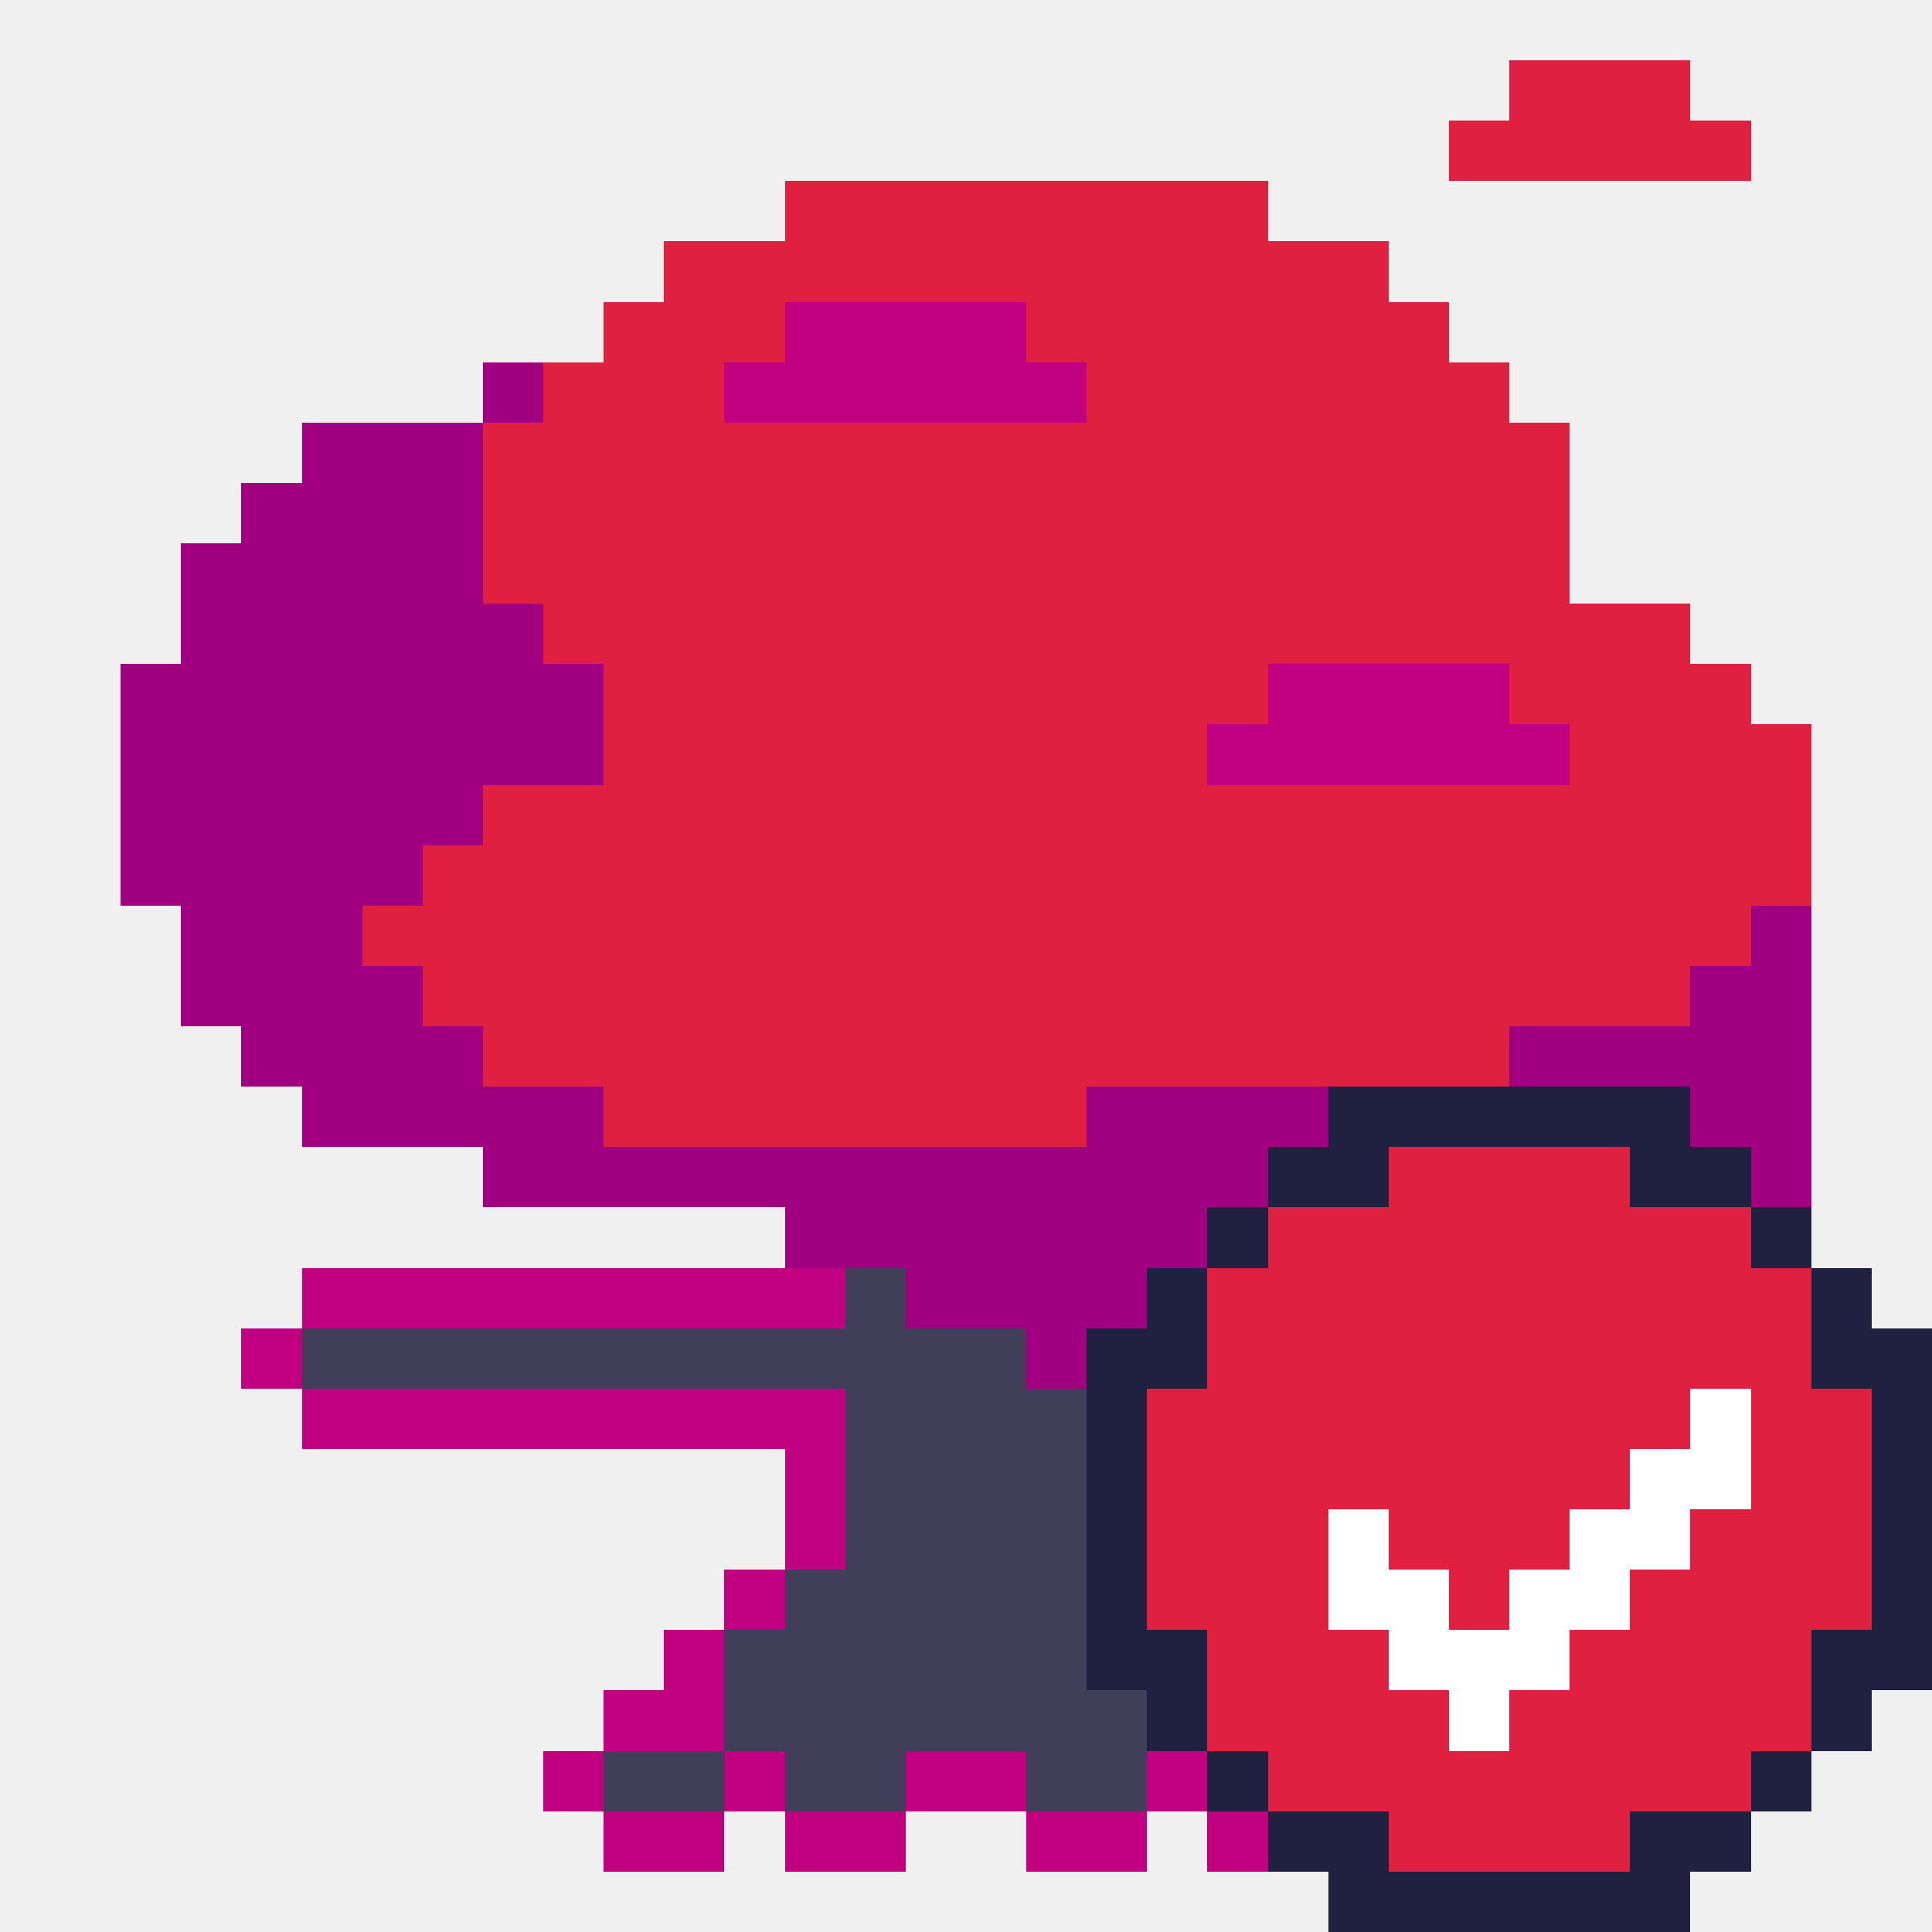
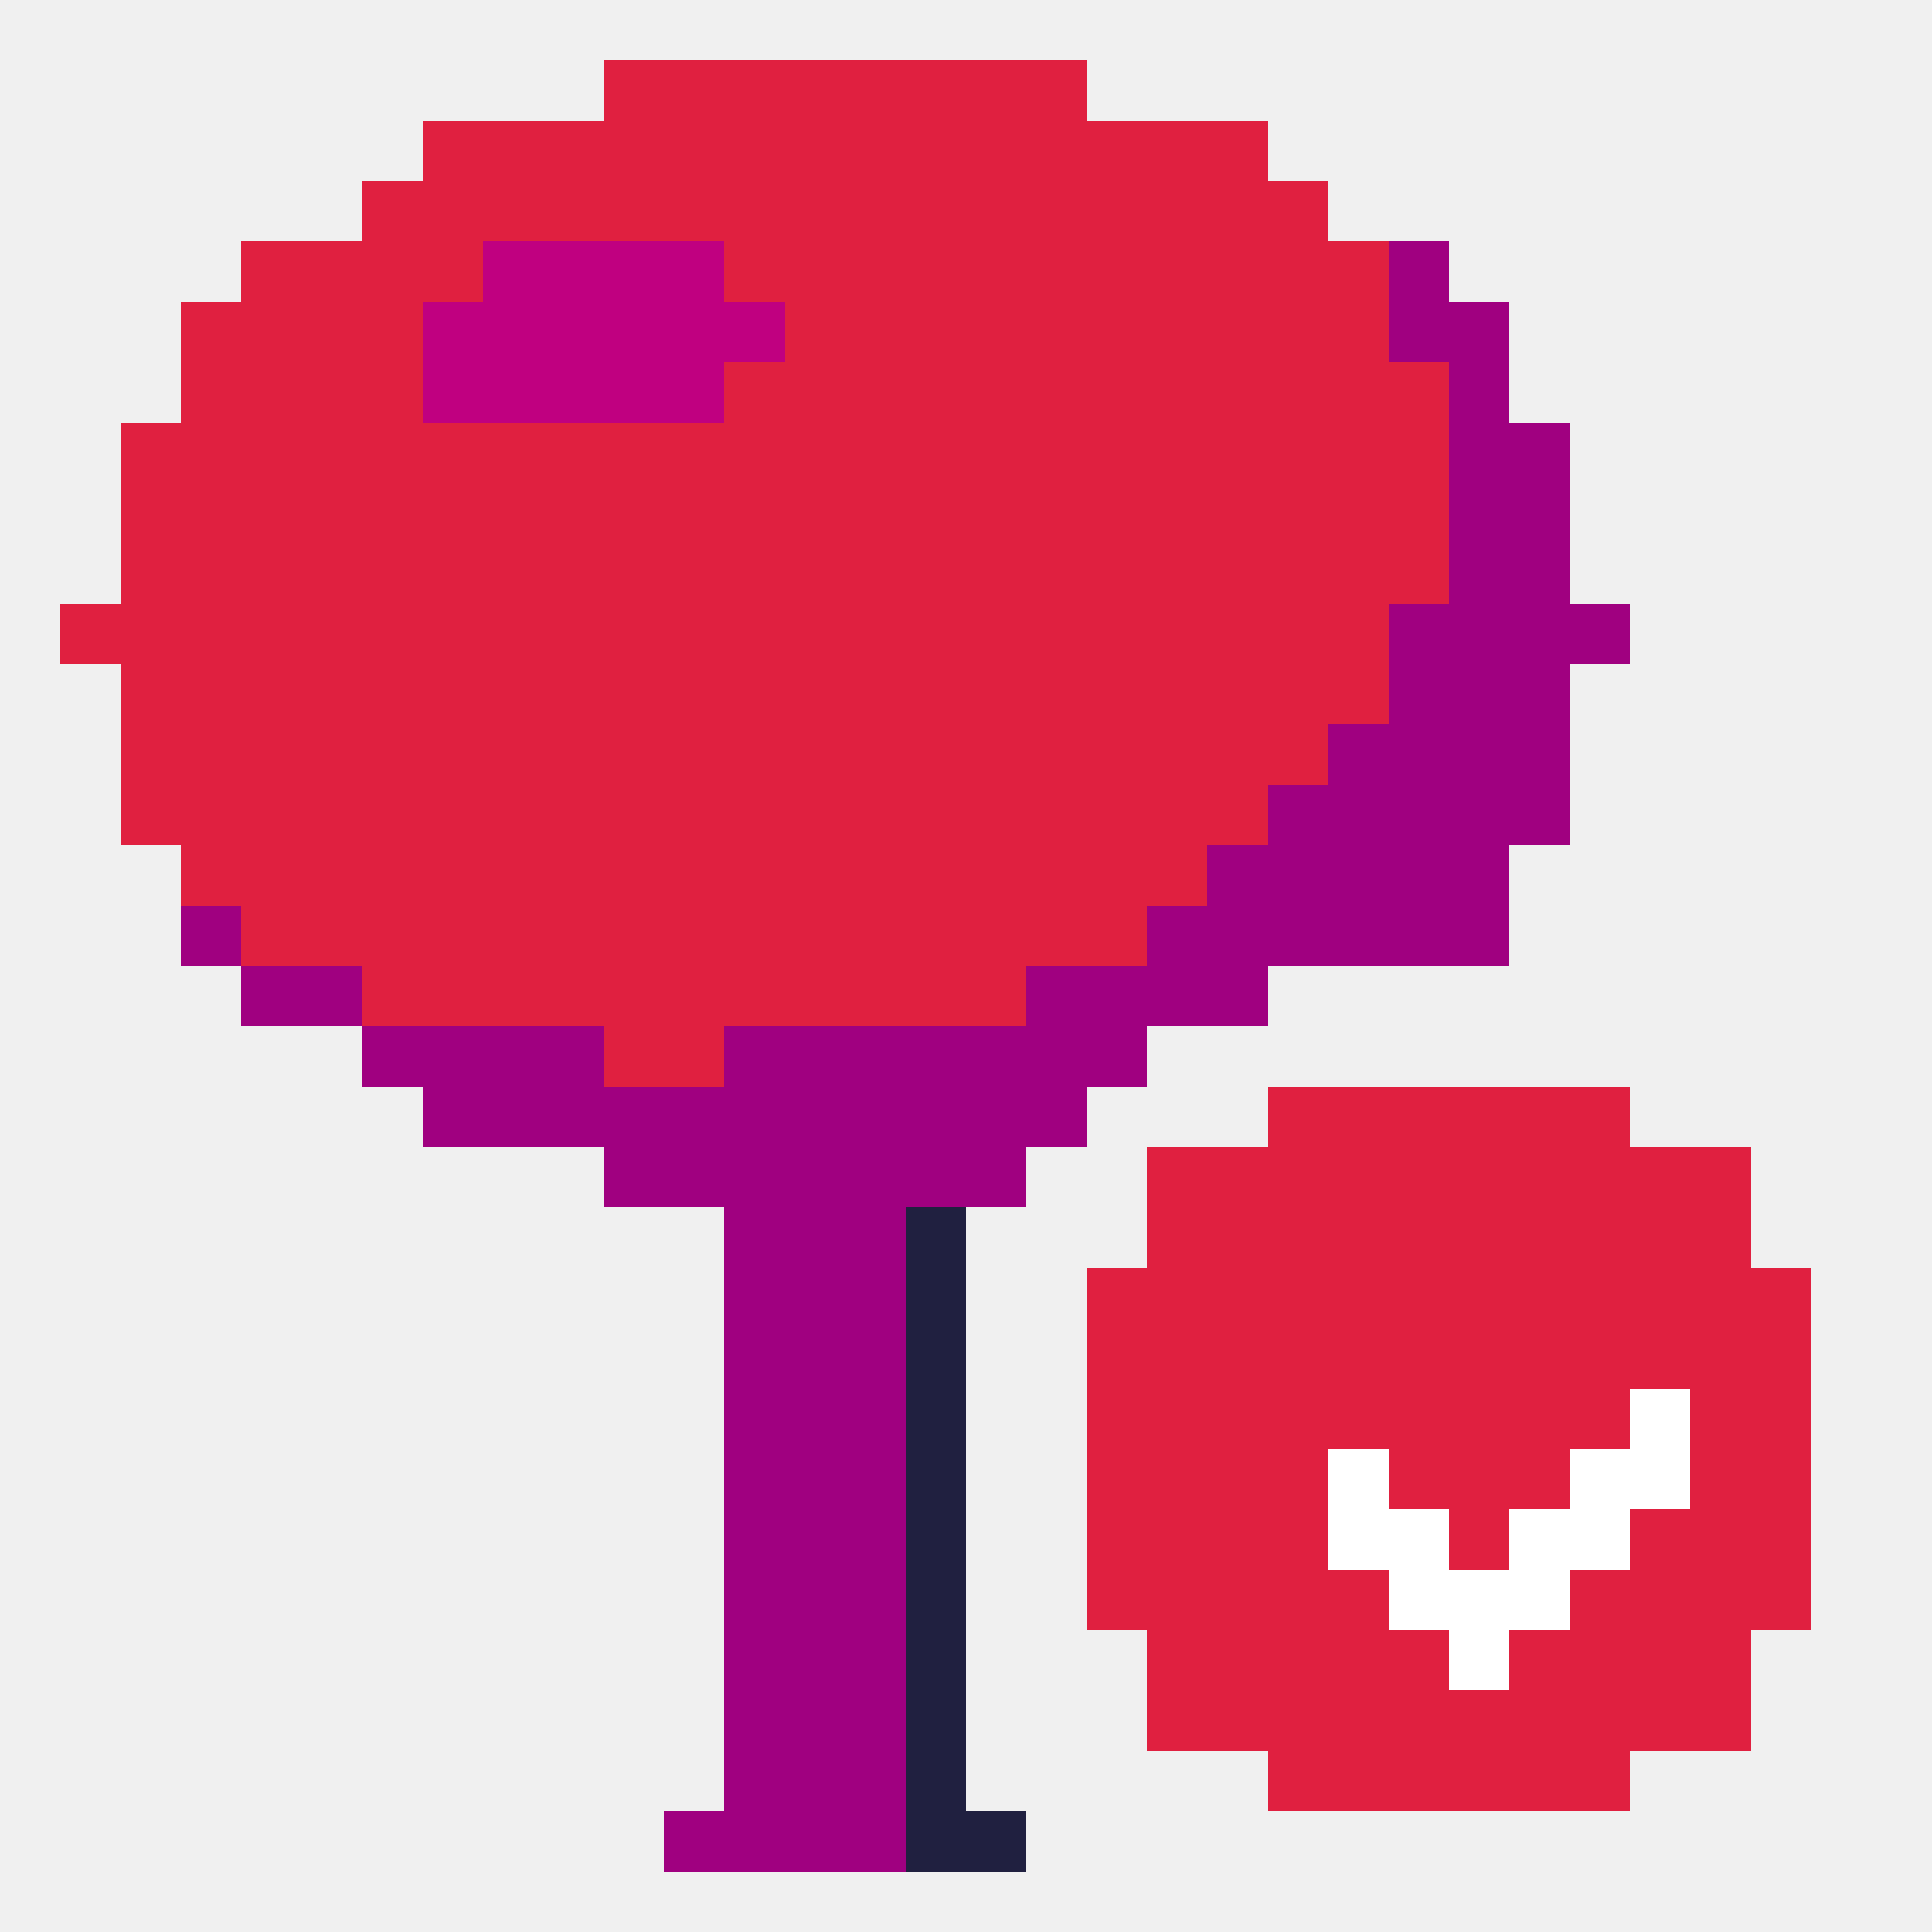
<svg xmlns="http://www.w3.org/2000/svg" viewBox="0 0 32 32" width="32" height="32">
  <g shape-rendering="crispEdges">
-     <path fill="#e02040" d="M25 1h3v1h-3zM24 2h5v1h-5zM13 3h8v1h-8zM11 4h12v1h-12zM10 5h3v1h-3zM17 5h7v1h-7zM9 6h3v1h-3zM18 6h7v1h-7zM8 7h18v1h-18zM8 8h18v1h-18zM8 9h18v1h-18zM9 10h19v1h-19zM10 11h11v1h-11zM25 11h4v1h-4zM10 12h10v1h-10zM26 12h4v1h-4zM8 13h22v1h-22zM7 14h23v1h-23zM6 15h23v1h-23zM7 16h21v1h-21zM8 17h17v1h-17zM10 18h8v1h-8zM23 19h4v1h-4zM21 20h8v1h-8zM20 21h10v1h-10zM20 22h10v1h-10zM19 23h9v1h-9zM29 23h2v1h-2zM19 24h8v1h-8zM29 24h2v1h-2zM19 25h3v1h-3zM23 25h3v1h-3zM28 25h3v1h-3zM19 26h3v1h-3zM24 26h1v1h-1zM27 26h4v1h-4zM20 27h3v1h-3zM26 27h4v1h-4zM20 28h4v1h-4zM25 28h5v1h-5zM21 29h8v1h-8zM23 30h4v1h-4z" />
-     <path fill="#c00080" d="M13 5h4v1h-4zM12 6h6v1h-6zM21 11h4v1h-4zM20 12h6v1h-6z" />
-     <path fill="#a00080" d="M8 6h1v1h-1zM5 7h3v1h-3zM4 8h4v1h-4zM3 9h5v1h-5zM3 10h6v1h-6zM2 11h8v1h-8zM2 12h8v1h-8zM2 13h6v1h-6zM2 14h5v1h-5zM3 15h3v1h-3zM29 15h1v1h-1zM3 16h4v1h-4zM28 16h2v1h-2zM4 17h4v1h-4zM25 17h5v1h-5zM5 18h5v1h-5zM18 18h4v1h-4zM28 18h2v1h-2zM8 19h13v1h-13zM29 19h1v1h-1zM13 20h7v1h-7zM15 21h4v1h-4zM17 22h1v1h-1z" />
-     <path fill="#202040" d="M22 18h6v1h-6zM21 19h2v1h-2zM27 19h2v1h-2zM20 20h1v1h-1zM29 20h1v1h-1zM19 21h1v1h-1zM30 21h1v1h-1zM18 22h2v1h-2zM30 22h2v1h-2zM18 23h1v1h-1zM31 23h1v1h-1zM18 24h1v1h-1zM31 24h1v1h-1zM18 25h1v1h-1zM31 25h1v1h-1zM18 26h1v1h-1zM31 26h1v1h-1zM18 27h2v1h-2zM30 27h2v1h-2zM19 28h1v1h-1zM30 28h1v1h-1zM20 29h1v1h-1zM29 29h1v1h-1zM21 30h2v1h-2zM27 30h2v1h-2zM22 31h6v1h-6z" />
-     <path fill="#c00080" d="M5 21h9v1h-9zM4 22h1v1h-1zM5 23h9v1h-9zM13 24h1v1h-1zM13 25h1v1h-1zM12 26h1v1h-1zM11 27h1v1h-1zM10 28h2v1h-2zM9 29h1v1h-1zM12 29h1v1h-1zM15 29h2v1h-2zM19 29h1v1h-1zM10 30h2v1h-2zM13 30h2v1h-2zM17 30h2v1h-2zM20 30h1v1h-1z" />
-     <path fill="#413e59" d="M14 21h1v1h-1zM5 22h12v1h-12zM14 23h4v1h-4zM14 24h4v1h-4zM14 25h4v1h-4zM13 26h5v1h-5zM12 27h6v1h-6zM12 28h7v1h-7zM10 29h2v1h-2zM13 29h2v1h-2zM17 29h2v1h-2z" />
-     <path fill="#ffffff" d="M28 23h1v1h-1zM27 24h2v1h-2zM22 25h1v1h-1zM26 25h2v1h-2zM22 26h2v1h-2zM25 26h2v1h-2zM23 27h3v1h-3zM24 28h1v1h-1z" />
+     <path fill="#e02040" d="M10 1h8v1h-8zM7 2h14v1h-14zM6 3h16v1h-16zM4 4h4v1h-4zM12 4h11v1h-11zM3 5h4v1h-4zM13 5h10v1h-10zM3 6h4v1h-4zM12 6h12v1h-12zM2 7h22v1h-22zM2 8h22v1h-22zM2 9h22v1h-22zM1 10h22v1h-22zM2 11h21v1h-21zM2 12h20v1h-20zM2 13h19v1h-19zM3 14h17v1h-17zM4 15h15v1h-15zM6 16h11v1h-11zM10 17h2v1h-2zM21 18h6v1h-6zM19 19h10v1h-10zM19 20h10v1h-10zM18 21h12v1h-12zM18 22h12v1h-12zM18 23h9v1h-9zM28 23h2v1h-2zM18 24h4v1h-4zM23 24h3v1h-3zM28 24h2v1h-2zM18 25h4v1h-4zM24 25h1v1h-1zM27 25h3v1h-3zM18 26h5v1h-5zM26 26h4v1h-4zM19 27h5v1h-5zM25 27h4v1h-4zM19 28h10v1h-10zM21 29h6v1h-6z" />
+     <path fill="#c00080" d="M8 4h4v1h-4zM7 5h6v1h-6zM7 6h5v1h-5z" />
+     <path fill="#a00080" d="M23 4h1v1h-1zM23 5h2v1h-2zM24 6h1v1h-1zM24 7h2v1h-2zM24 8h2v1h-2zM24 9h2v1h-2zM23 10h4v1h-4zM23 11h3v1h-3zM22 12h4v1h-4zM21 13h5v1h-5zM20 14h5v1h-5zM3 15h1v1h-1zM19 15h6v1h-6zM4 16h2v1h-2zM17 16h4v1h-4zM6 17h4v1h-4zM12 17h7v1h-7zM7 18h11v1h-11zM10 19h7v1h-7zM12 20h3v1h-3zM12 21h3v1h-3zM12 22h3v1h-3zM12 23h3v1h-3zM12 24h3v1h-3zM12 25h3v1h-3zM12 26h3v1h-3zM12 27h3v1h-3zM12 28h3v1h-3zM12 29h3v1h-3zM11 30h4v1h-4z" />
+     <path fill="#202040" d="M15 20h1v1h-1zM15 21h1v1h-1zM15 22h1v1h-1zM15 23h1v1h-1zM15 24h1v1h-1zM15 25h1v1h-1zM15 26h1v1h-1zM15 27h1v1h-1zM15 28h1v1h-1zM15 29h1v1h-1zM15 30h2v1h-2z" />
+     <path fill="#ffffff" d="M27 23h1v1h-1zM22 24h1v1h-1zM26 24h2v1h-2zM22 25h2v1h-2zM25 25h2v1h-2zM23 26h3v1h-3zM24 27h1v1h-1z" />
  </g>
</svg>
